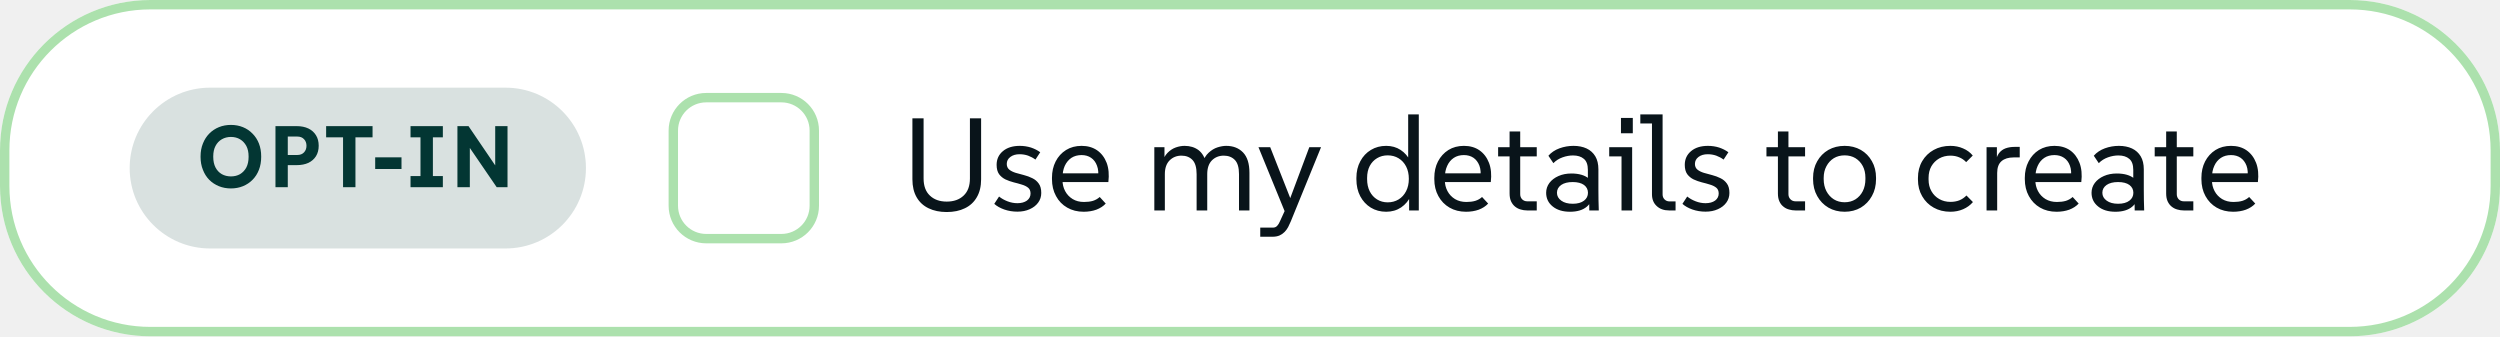
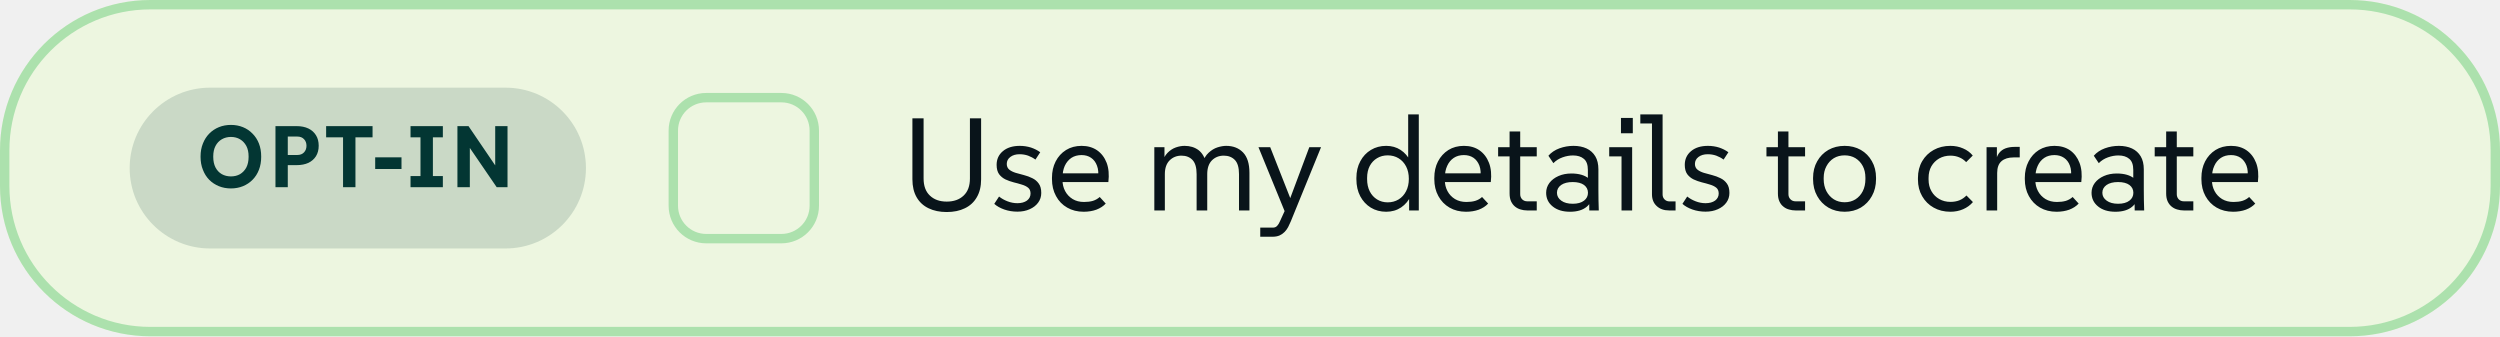
<svg xmlns="http://www.w3.org/2000/svg" width="266" height="35.781" viewBox="0 0 266 35.781">
  <g>
    <g>
-       <rect width="266" height="35.781" fill="#fff" rx="16" ry="16" />
+       <rect width="266" height="35.781" fill="#edf6e0" rx="16" ry="16" />
      <rect width="265" height="34.781" x=".5" y=".5" fill="none" stroke="#ace1ad" rx="15.5" ry="15.5" />
      <g>
        <rect width="48.547" height="17.109" x="13.797" y="9.328" fill="#033633" fill-opacity=".15" rx="8.555" ry="8.555" />
        <path fill="#033633" d="M3.59.13q-.69 0-1.28-.24T1.28-.79Q.85-1.23.61-1.85.36-2.47.36-3.22v-.07q0-.74.25-1.36.24-.61.67-1.05.44-.45 1.03-.69t1.28-.24 1.28.24 1.02.69q.44.44.68 1.05.24.62.24 1.36v.07q0 .75-.24 1.37T5.89-.79q-.43.44-1.02.68T3.59.13m0-1.28q.55 0 .97-.24.42-.25.67-.71.24-.47.24-1.12v-.07q0-.64-.24-1.1-.25-.46-.67-.71t-.97-.25q-.54 0-.97.25t-.67.71-.24 1.1v.07q0 .65.24 1.12.24.46.67.71.43.24.97.24M8.33 0v-6.5h2.26q.71 0 1.24.25.52.25.81.72.29.46.29 1.12 0 .64-.29 1.11-.29.46-.81.71-.53.24-1.24.24H8.93v-1.08h1.73q.45 0 .71-.28t.26-.7q0-.43-.26-.7-.26-.28-.71-.28H9.1l.54-.5V0zm7.19 0v-5.94h1.32V0zm-1.8-5.31V-6.5h4.94v1.19zm5.22 3.37v-1.24h2.8v1.24zm4.82 1.53v-5.68h1.32v5.68zm-1.06-4.9V-6.5h3.44v1.19zm0 5.31v-1.19h3.44V0zm4.99 0v-6.5h1.18l3.4 5-.56.09V-6.5h1.31V0h-1.15l-3.38-4.94.52-.09V0z" transform="translate(20.98,19.92)" />
      </g>
      <g>
        <rect width="15" height="15" x="71.641" y="10.391" fill="none" stroke="#ace1ad" rx="3.5" ry="3.5" />
      </g>
      <g>
        <path fill="#09141a" d="M4.79.17q-1.11 0-1.93-.4-.82-.39-1.27-1.17t-.45-1.91V-9.8h1.19v6.4q0 1.19.67 1.82.67.64 1.79.64 1.13 0 1.8-.64.67-.63.67-1.82v-6.4h1.19v6.49q0 1.13-.46 1.91-.45.78-1.27 1.17-.81.4-1.93.4m7.52-.04q-.74 0-1.4-.23-.65-.23-1.06-.6l.51-.78q.38.31.9.51t1.05.2q.63 0 1.02-.28.38-.29.38-.75 0-.41-.26-.62t-.67-.33q-.41-.13-.87-.24-.46-.12-.87-.31-.41-.2-.68-.56-.26-.37-.26-.99 0-.9.67-1.46t1.79-.56q.63 0 1.2.18.56.19.98.5l-.51.78q-.35-.26-.78-.42-.43-.15-.91-.15-.6 0-.98.29t-.38.74q0 .39.27.61.26.21.68.34.42.12.88.24.47.12.89.33.42.2.68.57.27.36.27 1 0 .58-.33 1.03t-.9.7q-.57.26-1.31.26m7.05.01q-.99 0-1.75-.44-.77-.44-1.19-1.23-.43-.78-.43-1.8v-.14q0-.98.39-1.74.39-.77 1.11-1.22.71-.44 1.65-.44.96 0 1.65.47.69.48 1.02 1.34.32.86.18 2.04H16.8v-.93h4.58l-.49.49q.1-.75-.11-1.3-.2-.55-.63-.84-.42-.29-1.01-.29-.63 0-1.09.3-.45.31-.7.85-.24.54-.24 1.27v.25q0 .63.28 1.16t.8.85q.51.31 1.21.31.54 0 .95-.12.41-.13.72-.41l.64.7q-.39.42-1 .65-.61.22-1.35.22M26.88 0v-6.73h1.08v1.77l-.28-.02q.2-.73.6-1.14t.88-.58.94-.17q.87 0 1.48.45.6.46.82 1.41h-.42q.24-.73.68-1.13.44-.41.94-.57t.93-.16q1.11 0 1.79.7.68.71.68 2.16V0h-1.11v-3.86q0-1.05-.44-1.51-.45-.46-1.18-.46-.75 0-1.26.5-.5.51-.5 1.46V0h-1.13v-3.86q0-1.05-.44-1.51t-1.17-.46q-.75 0-1.26.5-.51.51-.51 1.46V0zm11.27 2.8v-.97h1.34q.3 0 .47-.2.18-.2.29-.48l.95-2.08 2.17-5.8h1.25l-3.23 7.92q-.12.29-.27.58-.15.28-.37.51t-.54.38q-.32.14-.77.14zM40.91.48l-2.95-7.21h1.25l2.37 6.02zM51.55.14q-.92 0-1.64-.44-.71-.44-1.12-1.21-.41-.78-.41-1.82v-.13q0-1.01.42-1.78.41-.77 1.13-1.2.71-.43 1.62-.43.87 0 1.53.43.67.44 1.03 1.18l-.22.26v-5.22h1.13V0h-1.03v-1.82l.21.22q-.37.81-1.06 1.28-.69.46-1.59.46m.16-1q.65 0 1.16-.31t.8-.88q.29-.56.29-1.31 0-.76-.29-1.32t-.8-.87-1.16-.31q-.63 0-1.13.3t-.78.83q-.28.54-.28 1.27v.13q0 .74.28 1.3.28.55.78.86t1.13.31m8.34 1q-1 0-1.76-.44T57.1-1.53q-.43-.78-.43-1.8v-.14q0-.98.39-1.74.4-.77 1.11-1.22.71-.44 1.65-.44.97 0 1.65.47.69.48 1.02 1.34t.19 2.04h-5.2v-.93h4.58l-.49.49q.1-.75-.1-1.3-.21-.55-.63-.84-.43-.29-1.02-.29-.63 0-1.08.3-.46.31-.7.85-.25.54-.25 1.27v.25q0 .63.28 1.16t.8.85q.52.31 1.22.31.53 0 .94-.12.42-.13.72-.41l.65.7q-.39.42-1 .65-.61.22-1.35.22M66.54 0q-.35 0-.68-.1-.33-.09-.6-.31-.26-.21-.42-.55t-.16-.84v-6.6h1.13v6.68q0 .32.21.54.22.21.53.21h1.02V0zm-3.08-5.75v-.98h4.11v.98zM73.16 0l-.02-2.13-.13-.38v-1.8q0-.83-.43-1.18-.42-.36-1.15-.36-.55 0-1.11.2-.57.2-.98.62l-.53-.79q.45-.52 1.18-.79.72-.26 1.49-.26.8 0 1.4.28.59.28.92.83t.33 1.39v2.16q0 .56.01 1.11.02.55.03 1.1zm-2.05.14q-1.15 0-1.84-.56-.7-.56-.7-1.46 0-.58.35-1.05.35-.46.96-.73t1.37-.27q1.21 0 1.86.54.66.55.66 1.43h-.21q0 .99-.65 1.55-.64.55-1.8.55m.29-.85q.77 0 1.2-.33.42-.32.42-.84 0-.51-.42-.83-.43-.31-1.21-.31-.77 0-1.22.31-.45.32-.45.83t.46.84q.45.33 1.22.33m5.19.71v-6.26l.5.51h-1.81v-.98h2.44V0zm-.06-8.21v-1.63h1.26v1.63zM81.64 0q-.81 0-1.31-.47-.5-.46-.5-1.25v-8.03l.5.5h-1.74v-.97h2.37v8.52q0 .32.21.53t.53.21h.64V0zm3.89.13q-.74 0-1.4-.23-.65-.23-1.06-.6l.51-.78q.38.31.9.51t1.05.2q.63 0 1.02-.28.38-.29.38-.75 0-.41-.26-.62T86-2.75q-.41-.13-.87-.24-.46-.12-.87-.31-.41-.2-.68-.56-.26-.37-.26-.99 0-.9.67-1.46t1.79-.56q.63 0 1.2.18.56.19.98.5l-.51.78q-.35-.26-.78-.42-.43-.15-.91-.15-.6 0-.98.29t-.38.74q0 .39.27.61.26.21.68.34.42.12.88.24.47.12.89.33.42.2.68.57.27.36.27 1 0 .58-.33 1.03t-.9.7q-.57.26-1.31.26M95.08 0q-.34 0-.67-.1-.34-.09-.6-.31-.27-.21-.42-.55-.16-.34-.16-.84v-6.6h1.12v6.68q0 .32.22.54.21.21.53.21h1.02V0zm-3.07-5.75v-.98h4.11v.98zm8.32 5.89q-.97 0-1.73-.44-.76-.45-1.19-1.23-.44-.78-.44-1.8v-.13q0-1 .44-1.77.43-.77 1.19-1.21.76-.43 1.73-.43.96 0 1.72.43.75.43 1.18 1.2.44.76.44 1.76v.15q0 1.02-.44 1.8-.43.78-1.18 1.23-.76.44-1.72.44m0-1.01q.65 0 1.15-.31.5-.32.78-.87.28-.56.28-1.28v-.15q0-.71-.28-1.24t-.78-.84q-.5-.3-1.15-.3t-1.15.3q-.5.31-.79.86-.29.54-.29 1.24v.13q0 .72.29 1.28.29.55.79.87.5.31 1.15.31M111.58.14q-1 0-1.78-.44-.77-.43-1.22-1.21-.45-.77-.45-1.77v-.18q0-1.01.45-1.78t1.23-1.2 1.77-.43q.74 0 1.35.27.62.26 1.03.76l-.7.7q-.32-.34-.74-.51-.42-.18-.94-.18-.66 0-1.19.3-.52.3-.83.83-.3.53-.3 1.24v.18q0 .71.31 1.24.3.53.83.83t1.19.3q.51 0 .93-.16.43-.17.77-.52l.69.7q-.42.49-1.04.76t-1.36.27m3.85-.14v-6.73h1.1v1.72l-.16-.02q.1-.68.38-1.06.29-.37.71-.52.43-.15.93-.15h.57v1.12h-.66q-.82 0-1.28.4t-.46 1.25V0zm7.45.14q-1 0-1.76-.44t-1.19-1.23q-.43-.78-.43-1.8v-.14q0-.98.4-1.74.39-.77 1.1-1.22.72-.44 1.65-.44.97 0 1.66.47.68.48 1.01 1.34t.19 2.04h-5.19v-.93h4.57l-.49.49q.1-.75-.1-1.3t-.63-.84-1.02-.29q-.63 0-1.08.3-.46.31-.7.85-.25.54-.25 1.27v.25q0 .63.28 1.16t.8.85q.52.31 1.22.31.53 0 .95-.12.41-.13.72-.41l.64.7q-.39.42-1 .65-.61.22-1.35.22m8.31-.14-.02-2.13-.13-.38v-1.8q0-.83-.43-1.18-.42-.36-1.15-.36-.55 0-1.11.2-.57.2-.98.62l-.53-.79q.45-.52 1.18-.79.72-.26 1.49-.26.8 0 1.4.28.59.28.92.83t.33 1.39v2.16q0 .56.01 1.11.02.55.03 1.1zm-2.05.14q-1.15 0-1.84-.56-.7-.56-.7-1.46 0-.58.35-1.05.35-.46.96-.73t1.37-.27q1.21 0 1.87.54.65.55.65 1.43h-.21q0 .99-.65 1.55-.64.55-1.8.55m.29-.85q.77 0 1.2-.33.42-.32.42-.84 0-.51-.42-.83-.43-.31-1.21-.31-.77 0-1.22.31-.45.32-.45.83t.46.84q.45.33 1.22.33m6.97.71q-.35 0-.68-.1-.33-.09-.6-.31-.26-.21-.42-.55t-.16-.84v-6.6h1.13v6.68q0 .32.21.54.22.21.53.21h1.02V0zm-3.08-5.75v-.98h4.11v.98zm8.35 5.89q-1 0-1.76-.44t-1.19-1.23q-.43-.78-.43-1.8v-.14q0-.98.39-1.74.4-.77 1.11-1.22.71-.44 1.65-.44.97 0 1.65.47.69.48 1.02 1.34t.19 2.04h-5.2v-.93h4.58l-.49.49q.1-.75-.1-1.3-.21-.55-.63-.84-.43-.29-1.02-.29-.63 0-1.08.3-.46.31-.7.85-.25.54-.25 1.27v.25q0 .63.28 1.16t.8.85q.52.31 1.22.31.53 0 .94-.12.42-.13.72-.41l.65.7q-.39.42-1 .65-.61.22-1.35.22" transform="translate(95.94,22.39)" />
      </g>
    </g>
  </g>
</svg>
